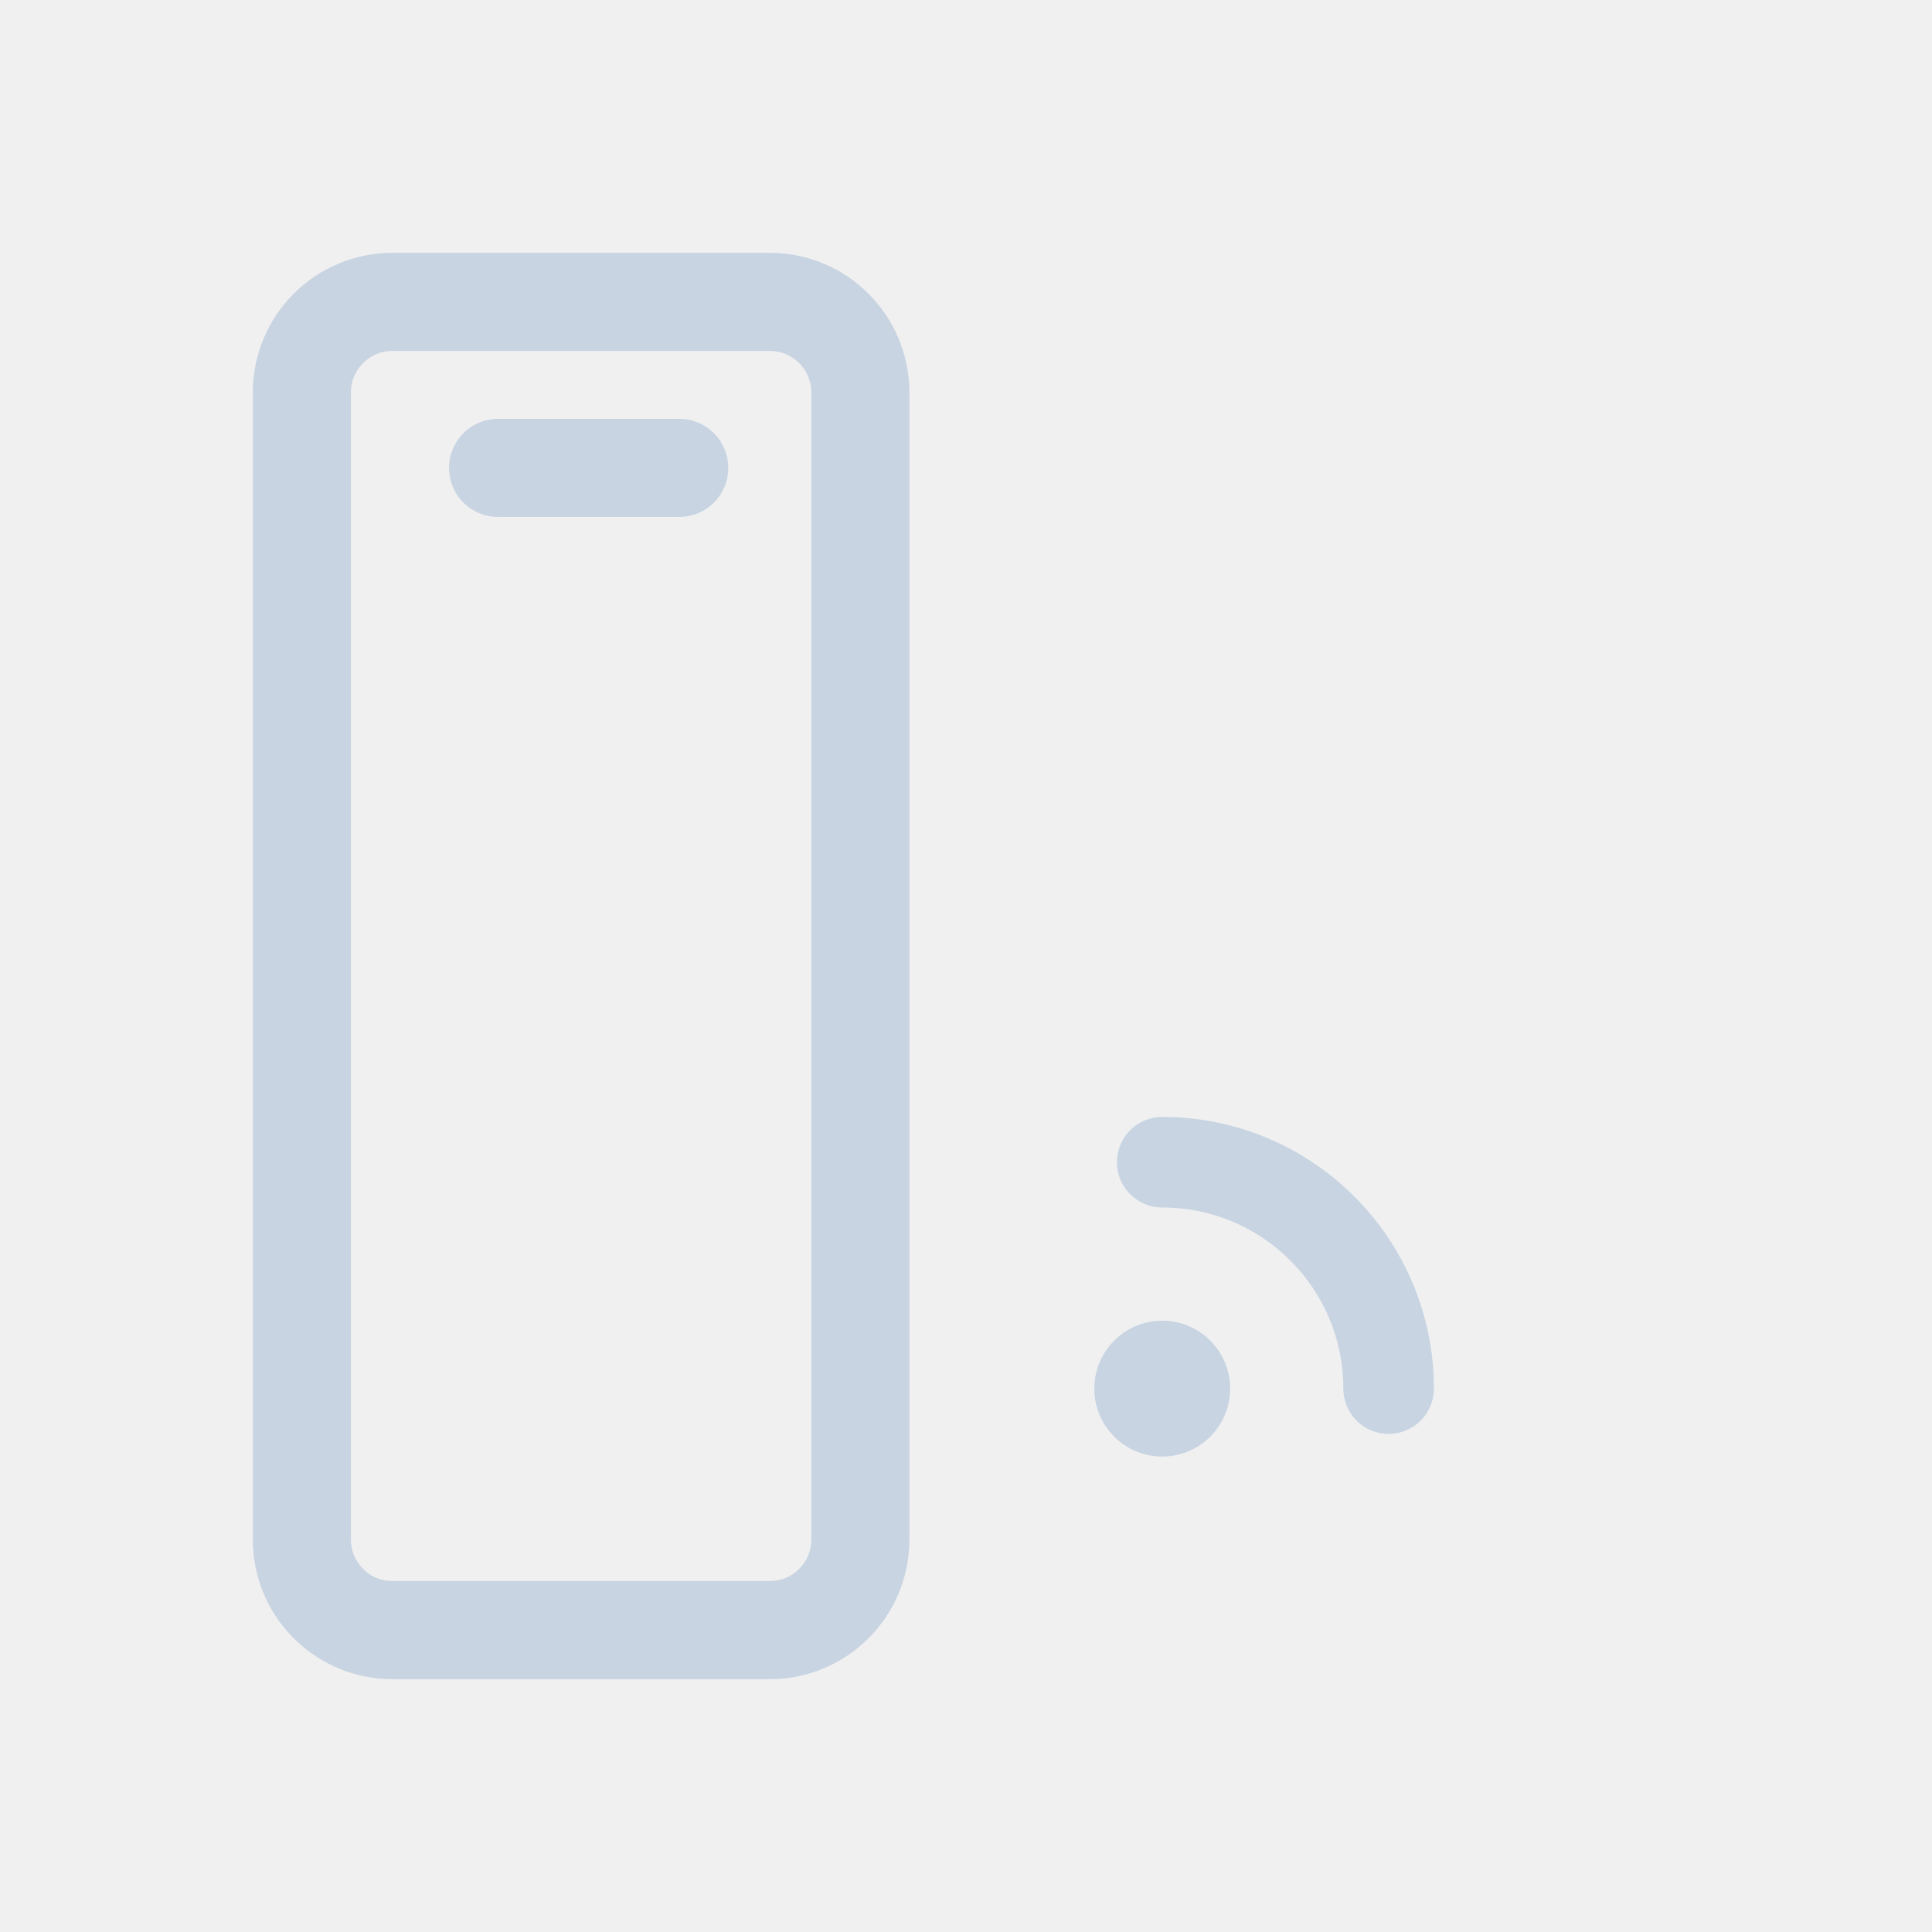
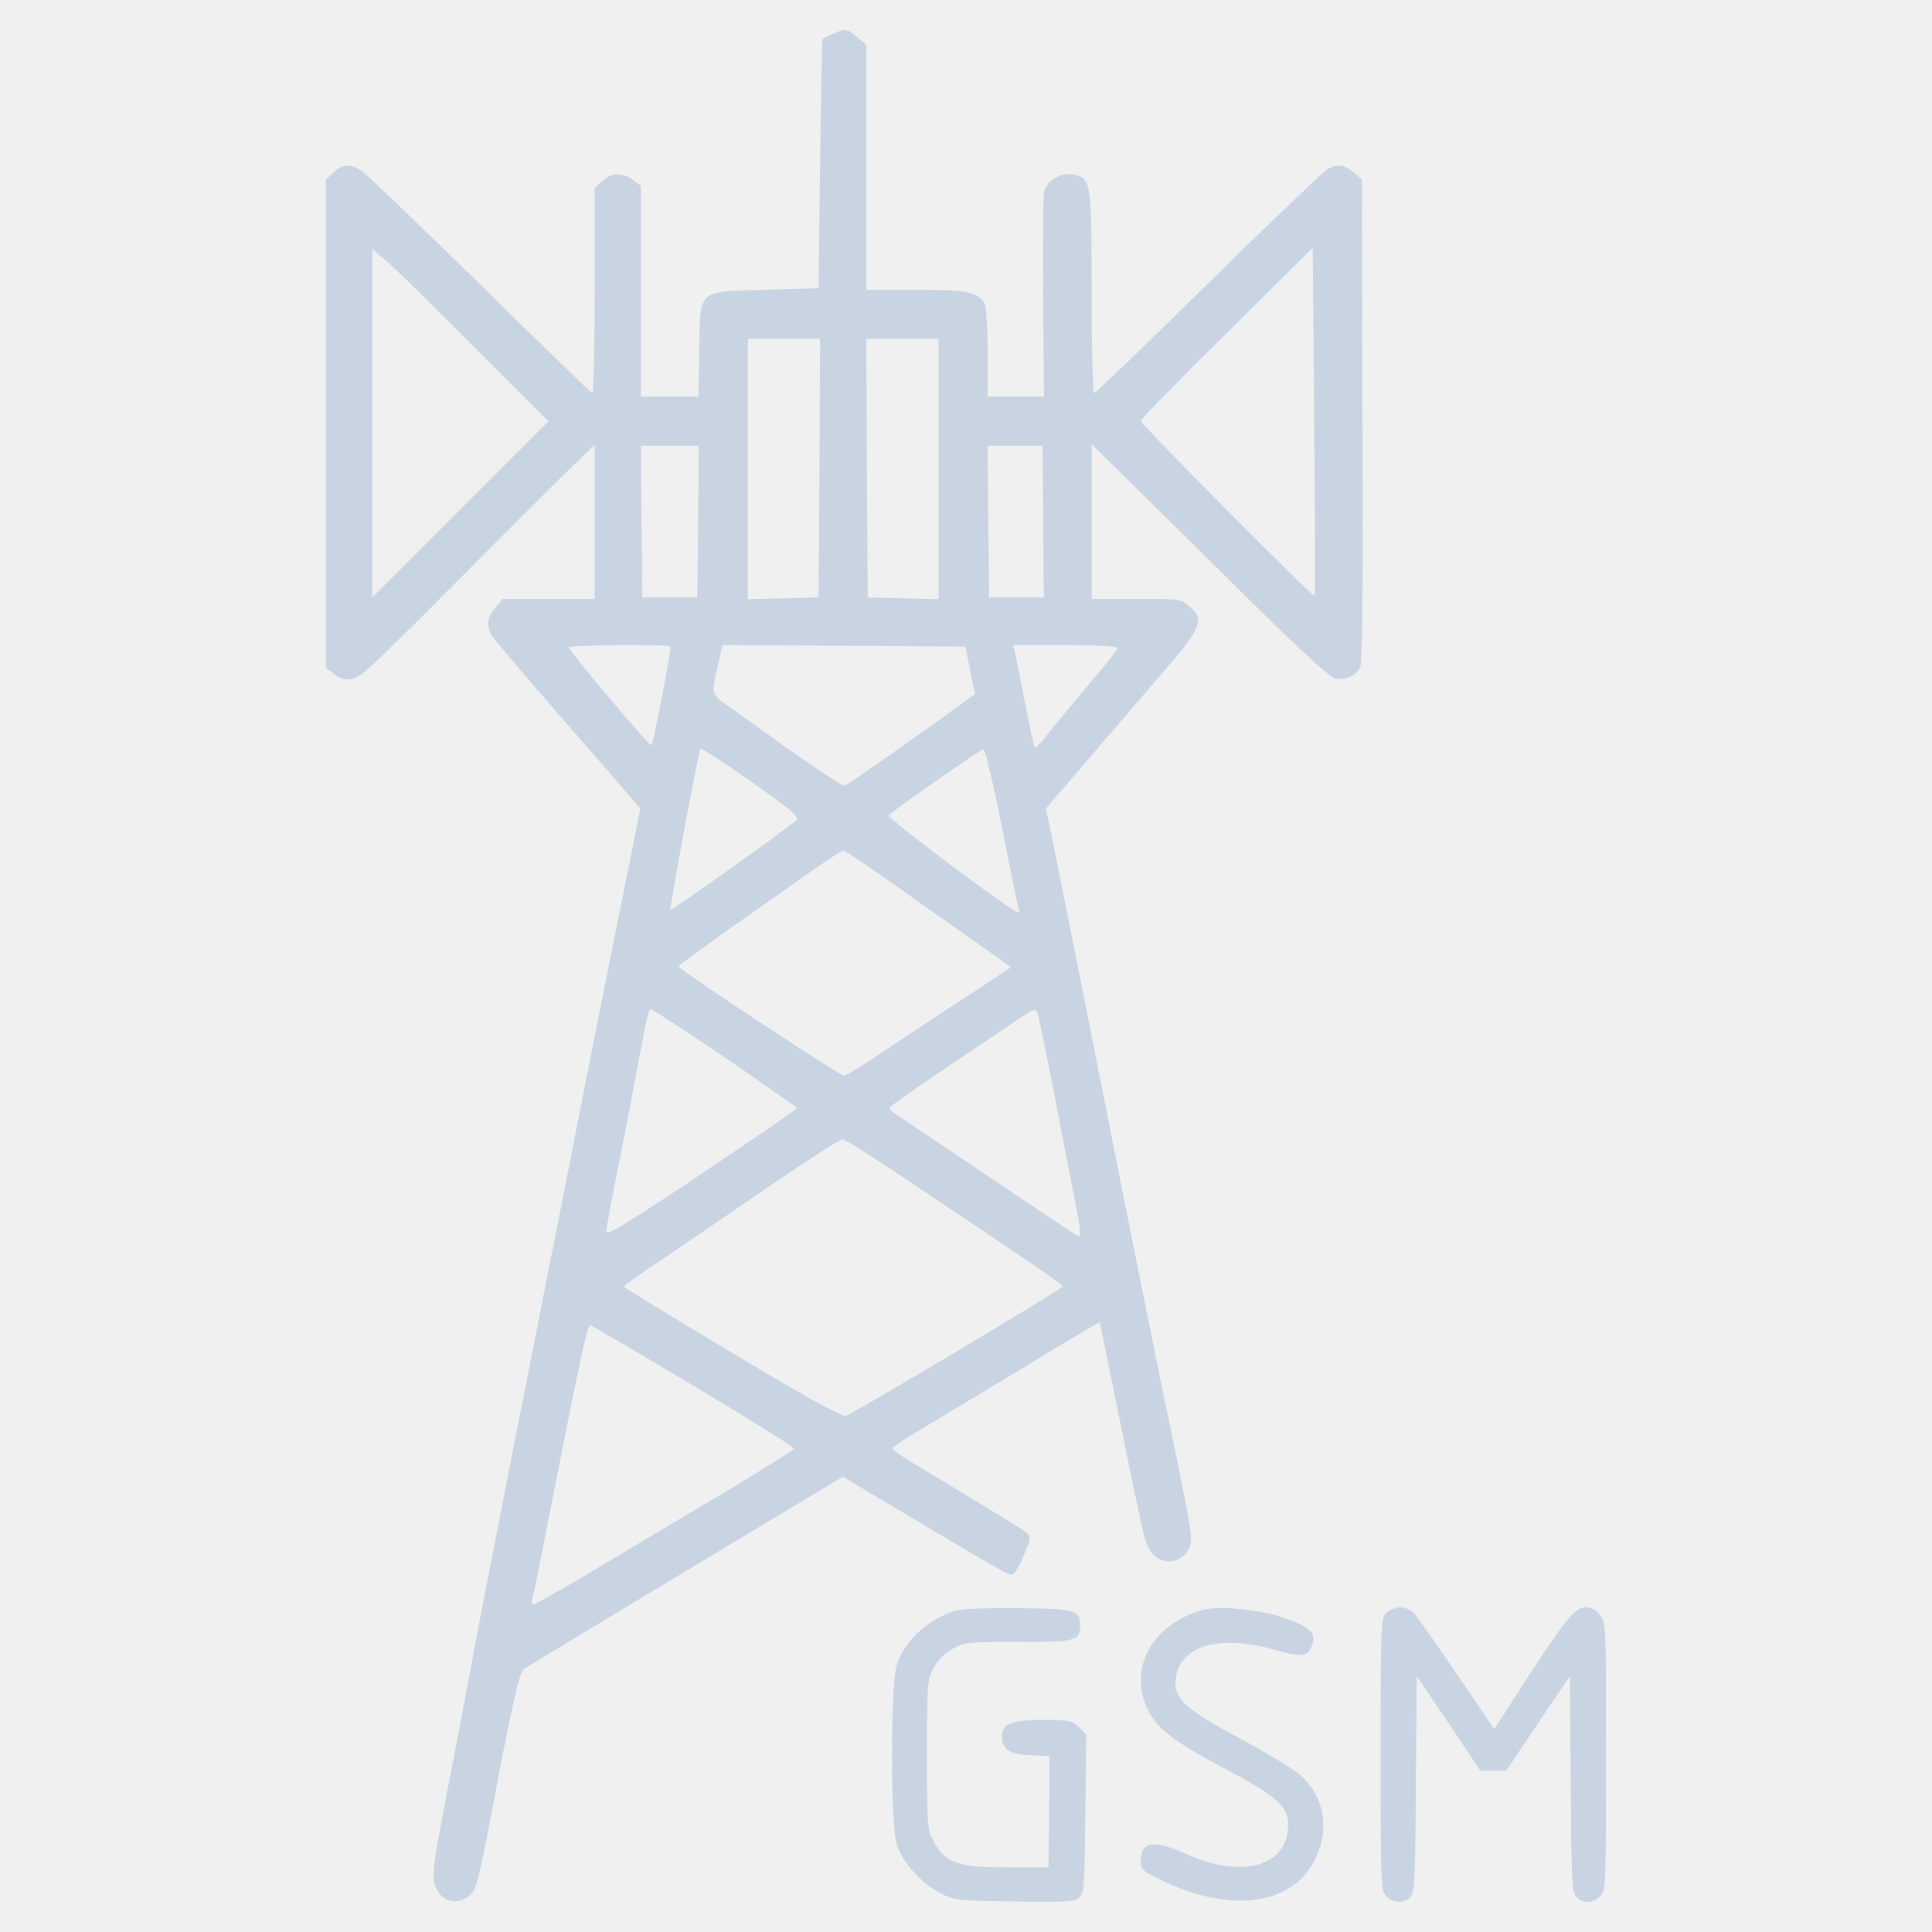
- <svg xmlns="http://www.w3.org/2000/svg" width="256" height="256" viewBox="0 0 256 256">
-   <defs>
-     <mask id="cut">
-       <rect width="256" height="256" fill="white" />
-       <circle cx="188" cy="150" r="56" fill="black" />
-     </mask>
-   </defs>
-   <g fill="none" stroke="#63798f" stroke-width="13" stroke-linecap="round" stroke-linejoin="round" mask="url(#cut)">
-     <path d="M52 40 h50 a12 12 0 0 1 12 12 v152 a12 12 0 0 1 -12 12 h-50 a12 12 0 0 1 -12 -12 v-152 a12 12 0 0 1 12 -12 z" fill="none" stroke="#c8d4e2" stroke-width="13" stroke-linecap="round" stroke-linejoin="round" />
-     <path d="M66 62 h24" fill="none" stroke="#c8d4e2" stroke-width="13" stroke-linecap="round" stroke-linejoin="round" />
-   </g>
-   <g fill="#c8d4e2" stroke="none" transform="translate(188 150)">
-     <circle cx="-34.0" cy="34.0" r="9.0" />
-     <path d="M -34.0 4.0 A 30.0 30.0 0 0 1 -4.0 34.0" fill="none" stroke="#c8d4e2" stroke-width="12" stroke-linecap="round" stroke-linejoin="round" />
-   </g>
+ <svg xmlns="http://www.w3.org/2000/svg" width="256" height="256" viewBox="0 0 256 256" fill="#c8d4e2">
+   <svg x="4" y="4" width="248" height="248" viewBox="0 0 443 647.748" preserveAspectRatio="xMidYMid meet">
+     <g transform="translate(-333,844.8246) scale(0.1,-0.1)" fill="#c8d4e2" stroke="none">
+       <path d="M5083 8435 c-18 -8 -34 -15 -35 -17 -1 -2 -5 -196 -8 -433 l-5 -430 -182 -5 c-241 -7 -227 6 -231 -210 l-3 -160 -100 0 -99 0 0 364 0 365 -26 20 c-36 28 -79 27 -109 -4 l-25 -24 0 -356 c0 -196 -4 -355 -9 -353 -4 2 -179 171 -388 377 -210 205 -394 382 -409 392 -39 26 -70 24 -99 -6 l-25 -24 0 -845 0 -845 26 -20 c33 -26 58 -26 98 -2 17 11 159 149 316 308 157 158 331 332 387 387 l103 99 0 -267 0 -266 -159 0 -159 0 -26 -31 c-30 -36 -33 -64 -8 -101 9 -14 116 -140 237 -279 121 -138 232 -266 247 -284 l26 -31 -43 -215 c-24 -117 -89 -443 -145 -724 -55 -280 -127 -645 -160 -810 -168 -852 -202 -1027 -239 -1225 -22 -118 -58 -309 -81 -425 -54 -278 -56 -304 -36 -343 28 -53 96 -53 129 0 8 13 29 102 47 198 77 411 108 554 124 566 9 6 261 159 561 339 l544 327 243 -145 c360 -214 337 -202 352 -186 7 8 23 38 35 68 19 44 20 56 9 66 -12 12 -130 84 -360 222 -60 35 -108 68 -108 72 0 5 35 29 78 54 42 25 203 122 357 215 154 94 281 170 282 168 2 -1 34 -160 73 -352 85 -417 86 -423 113 -451 36 -39 98 -29 123 19 17 32 18 26 -111 648 -24 118 -117 580 -205 1025 -88 446 -165 828 -170 849 l-9 40 172 200 c95 111 212 247 261 304 105 123 115 154 66 195 -31 27 -33 27 -186 27 l-154 0 0 267 0 268 183 -180 c100 -99 283 -280 407 -402 130 -128 236 -224 250 -228 37 -9 79 10 90 41 7 17 9 323 7 856 l-2 830 -28 24 c-31 26 -57 30 -90 12 -12 -6 -197 -183 -410 -392 -213 -210 -392 -382 -398 -384 -5 -2 -9 129 -9 343 0 363 -3 393 -45 409 -50 19 -108 -8 -120 -57 -3 -12 -4 -176 -3 -365 l3 -342 -97 0 -98 0 0 151 c0 84 -5 159 -10 170 -23 41 -59 49 -240 49 l-170 0 0 424 0 424 -31 26 c-35 30 -42 31 -86 11z m-1231 -1092 l248 -248 -305 -305 -305 -305 0 604 0 603 58 -50 c31 -28 168 -162 304 -299z m2900 -853 c-5 -7 -602 594 -602 606 0 6 134 143 298 305 l297 294 5 -600 c3 -330 4 -602 2 -605z m-1714 443 l-3 -448 -122 -3 -123 -3 0 451 0 450 125 0 125 0 -2 -447z m412 -3 l0 -451 -122 3 -123 3 -3 448 -2 447 125 0 125 0 0 -450z m-832 -182 l-3 -263 -95 0 -95 0 -3 263 -2 262 100 0 100 0 -2 -262z m1194 32 c1 -126 2 -245 2 -262 l1 -33 -95 0 -95 0 -3 263 -2 262 95 0 95 0 2 -230z m-1290 -465 c5 -5 -59 -335 -66 -342 -5 -5 -286 328 -286 339 0 9 343 11 352 3z m1037 -82 l17 -82 -81 -59 c-121 -89 -355 -252 -369 -258 -7 -3 -95 55 -197 127 -101 73 -201 144 -221 158 -43 30 -44 34 -22 130 l16 71 421 -2 420 -3 16 -82z m511 77 c0 -5 -43 -60 -96 -121 -52 -62 -116 -139 -141 -171 -25 -32 -48 -56 -50 -54 -2 2 -17 71 -33 152 -16 82 -32 162 -35 177 l-7 27 181 0 c109 0 181 -4 181 -10z m-1112 -596 c-23 -23 -432 -314 -436 -310 -4 4 96 545 104 557 2 4 81 -47 175 -113 142 -100 168 -123 157 -134z m710 -16 c28 -145 55 -274 58 -287 7 -23 6 -23 -42 9 -147 101 -413 305 -407 311 20 20 319 228 328 229 6 0 34 -118 63 -262z m-407 -182 c74 -52 203 -143 287 -202 83 -59 152 -108 152 -109 0 -1 -62 -42 -137 -91 -76 -49 -203 -133 -282 -186 -80 -54 -150 -98 -158 -98 -15 0 -573 368 -573 378 1 4 78 61 172 127 94 66 221 155 281 198 61 42 114 77 117 77 4 0 68 -42 141 -94z m-648 -558 c83 -55 196 -132 250 -171 l99 -69 -49 -35 c-26 -19 -175 -120 -330 -224 -219 -145 -283 -184 -283 -169 0 11 16 97 35 192 19 95 51 258 70 363 38 200 41 215 50 215 3 0 74 -46 158 -102z m1180 88 c3 -7 28 -132 57 -277 28 -145 61 -317 74 -382 17 -86 20 -117 11 -113 -7 2 -145 94 -306 203 -162 109 -306 206 -321 216 -16 10 -28 21 -28 25 0 4 70 54 156 112 86 58 197 133 248 167 99 68 101 69 109 49z m-450 -578 c404 -270 537 -361 537 -367 -1 -9 -725 -441 -750 -448 -15 -4 -119 53 -395 218 -206 123 -374 226 -374 229 -1 3 56 44 126 90 69 47 237 160 371 253 135 92 252 167 260 167 7 0 109 -64 225 -142z m-903 -615 c299 -177 510 -307 510 -314 0 -4 -109 -72 -242 -152 -134 -79 -334 -199 -446 -266 -112 -66 -208 -121 -213 -121 -6 0 -8 8 -5 18 3 9 30 143 60 297 108 549 131 655 141 651 6 -2 93 -53 195 -113z" />
+       <path d="M5517 2980 c-95 -24 -182 -100 -211 -187 -23 -68 -23 -558 0 -626 20 -60 84 -131 148 -165 50 -26 56 -27 256 -30 169 -3 208 -1 225 12 19 14 20 28 23 290 l3 276 -25 25 c-23 23 -32 25 -123 25 -113 0 -143 -13 -143 -59 0 -43 27 -60 100 -63 l64 -3 -1 -155 c-1 -85 -2 -172 -2 -192 l-1 -38 -143 0 c-172 0 -214 15 -254 90 -22 42 -23 51 -23 300 0 249 1 258 23 300 16 30 37 51 67 67 40 22 54 23 226 23 201 0 214 4 214 59 0 51 -17 56 -209 58 -97 1 -193 -2 -214 -7z" />
+       <path d="M6365 2981 c-178 -50 -261 -204 -189 -349 32 -64 92 -109 279 -208 165 -88 205 -124 205 -186 0 -143 -156 -189 -347 -104 -119 53 -163 47 -163 -21 0 -30 5 -35 58 -61 253 -127 477 -95 551 79 47 107 20 218 -68 287 -26 20 -114 73 -196 117 -180 96 -225 135 -225 191 0 125 140 174 339 118 102 -29 119 -27 135 19 14 38 -12 61 -103 92 -82 28 -222 41 -276 26z" />
+       <path d="M7000 2970 c-19 -19 -20 -33 -20 -490 0 -457 1 -471 20 -490 25 -25 62 -26 83 -2 15 16 17 62 19 391 l3 373 110 -163 110 -164 45 0 45 0 110 164 110 163 3 -373 c2 -329 4 -375 19 -391 21 -24 58 -23 83 2 19 19 20 33 20 484 0 454 0 464 -21 490 -13 17 -30 26 -49 26 -37 0 -65 -34 -208 -253 l-109 -169 -128 189 c-70 103 -137 198 -148 211 -26 28 -70 29 -97 2z" />
+     </g>
+   </svg>
</svg>
